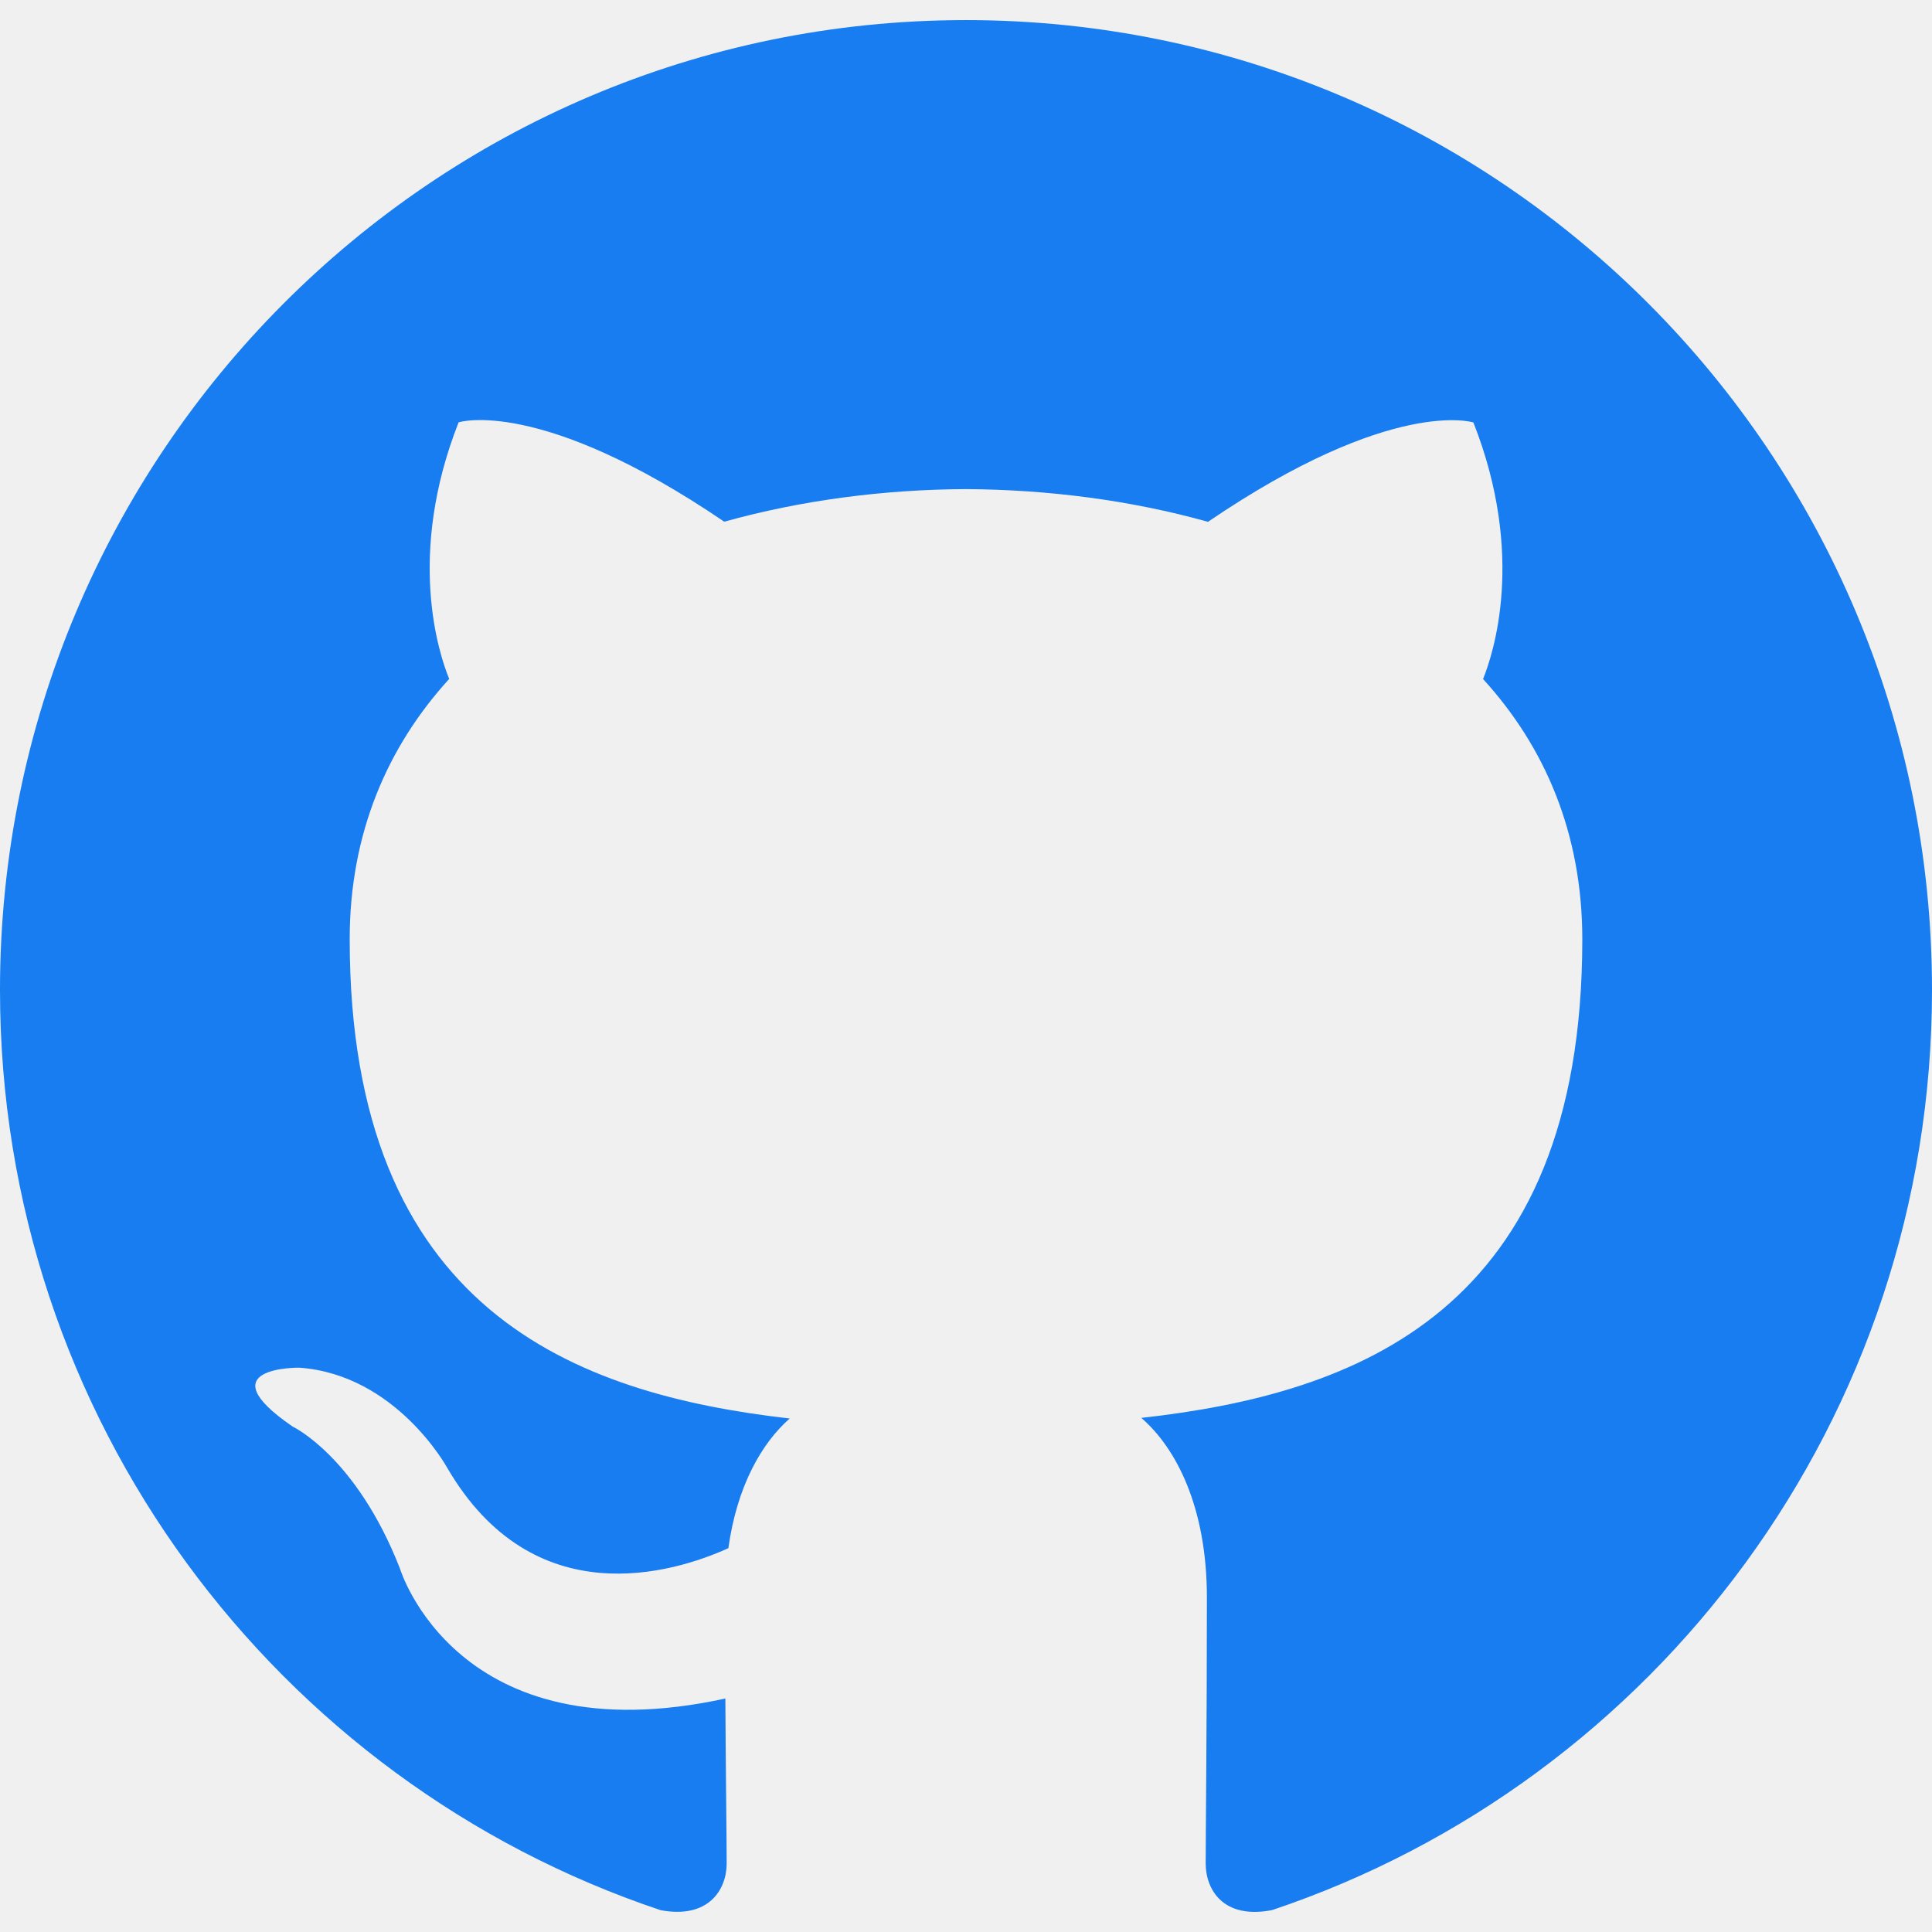
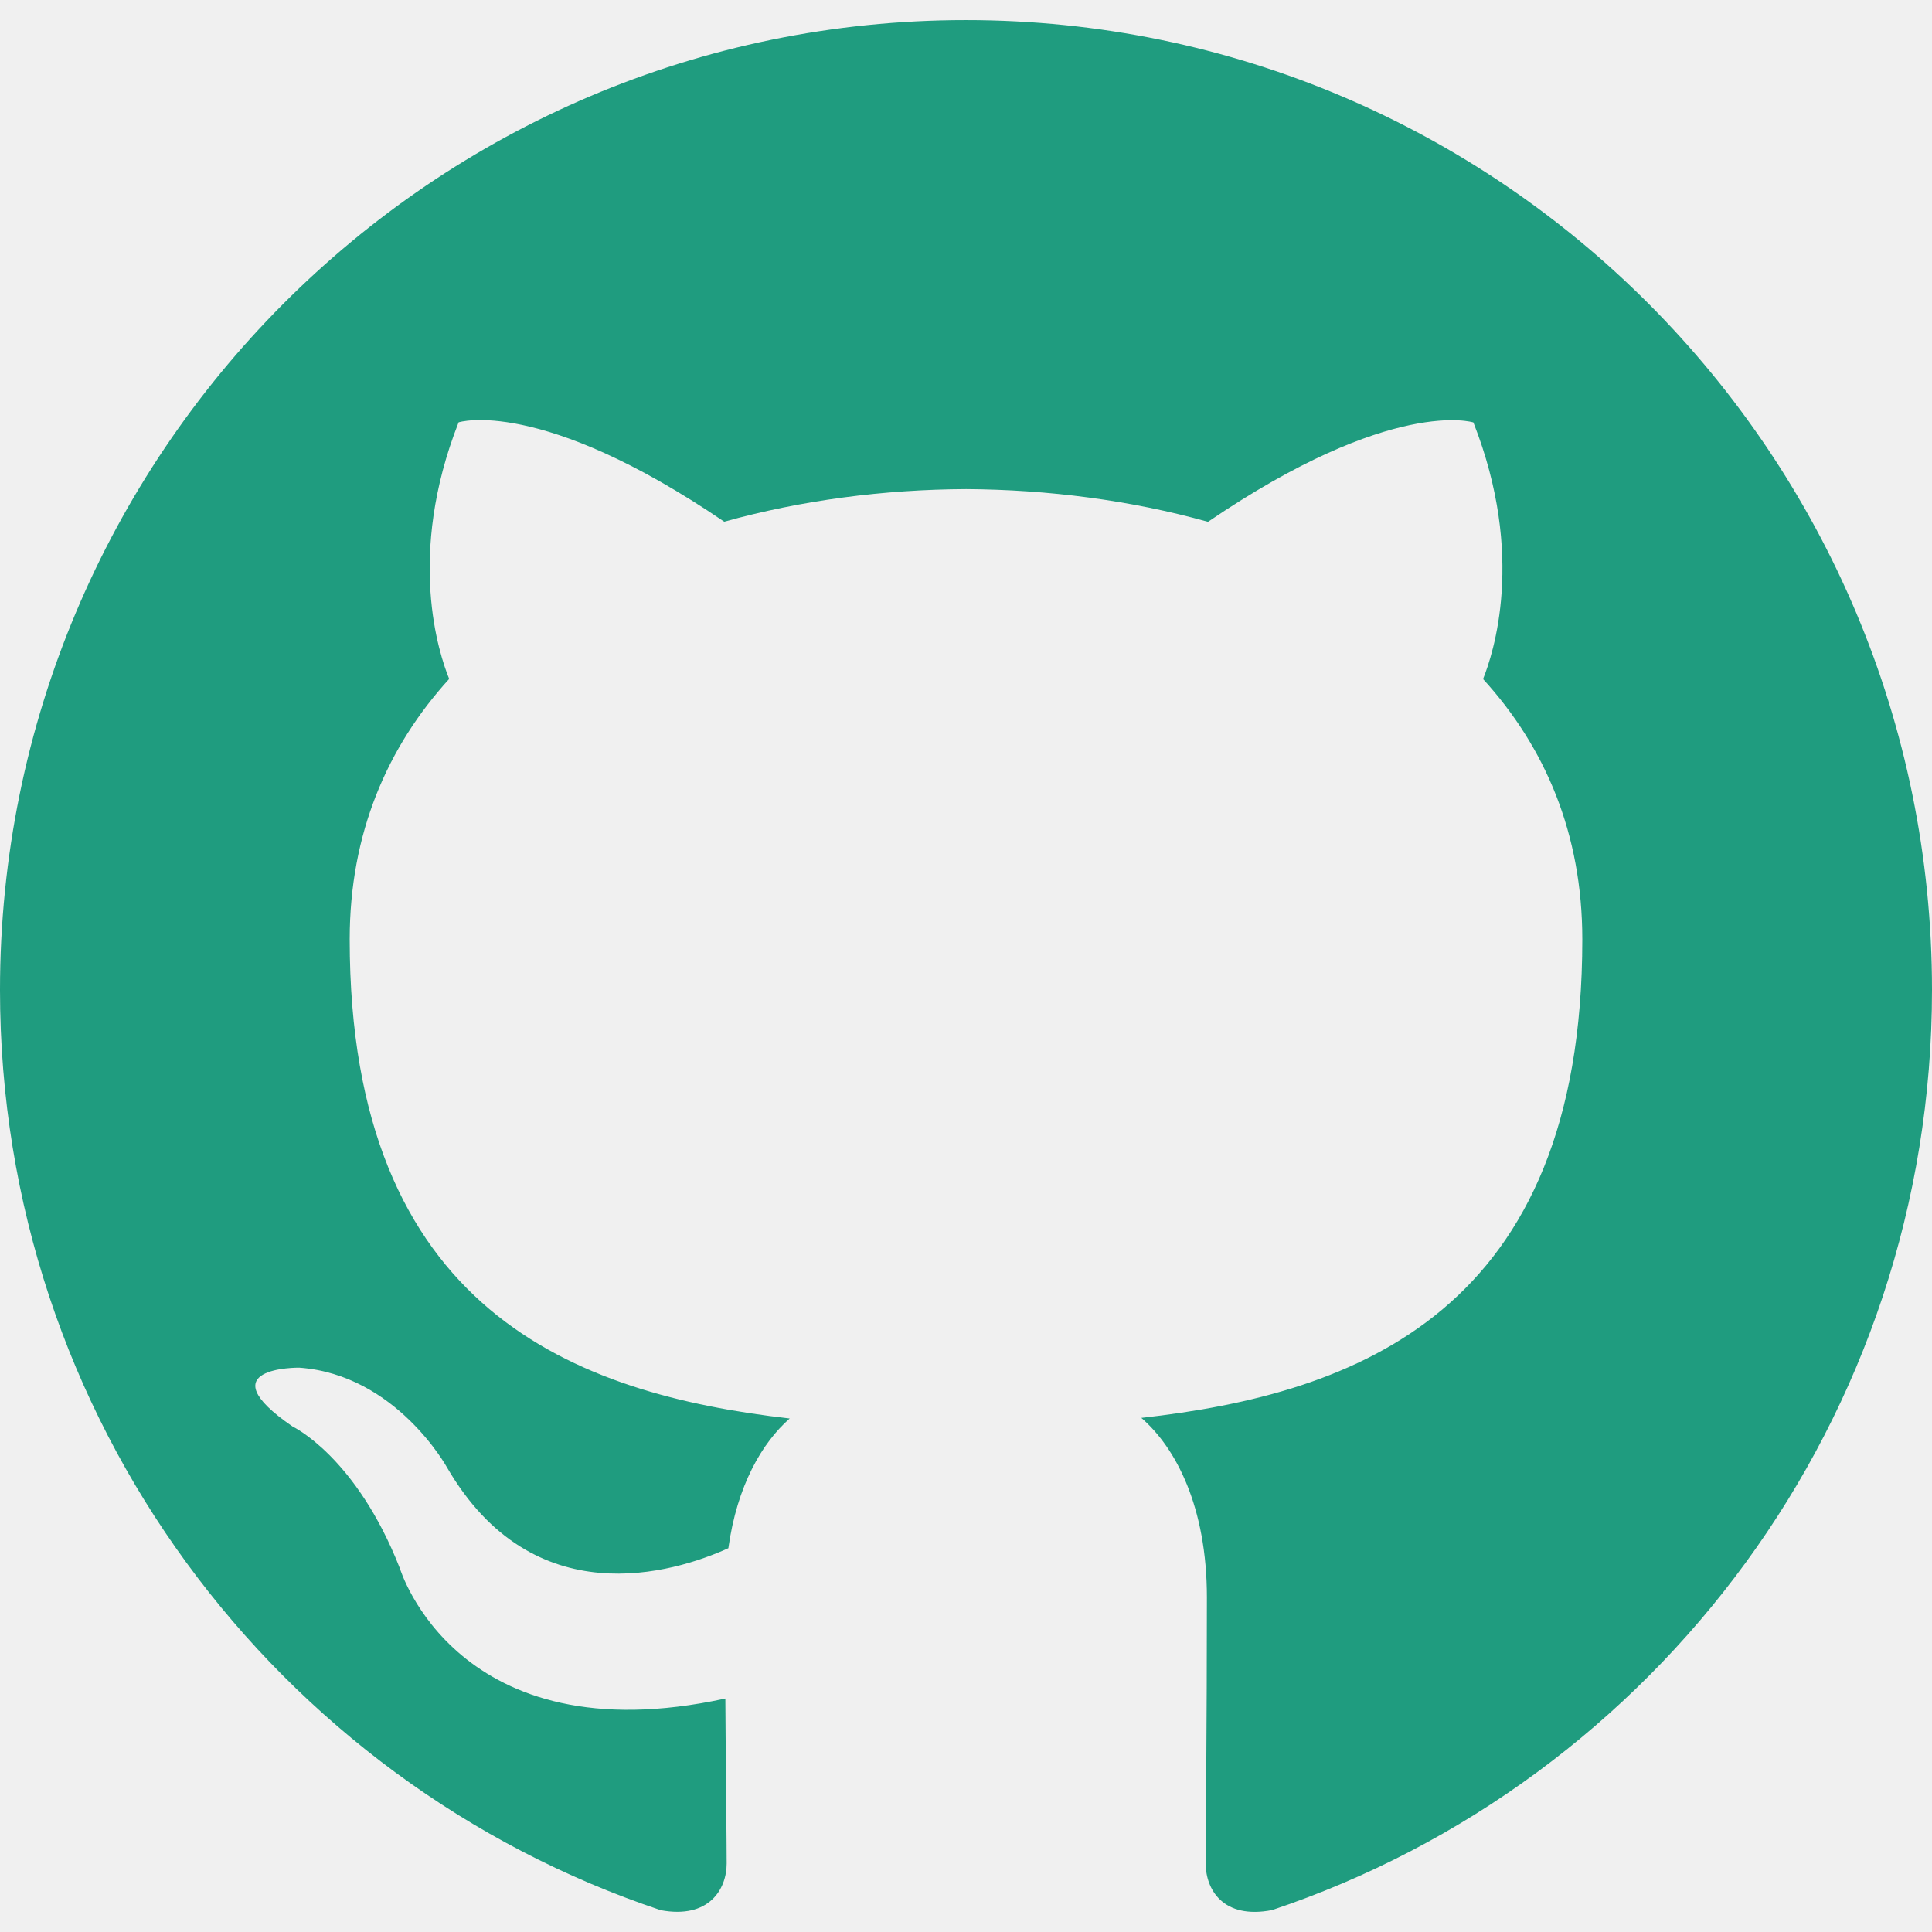
<svg xmlns="http://www.w3.org/2000/svg" width="32" height="32" viewBox="0 0 32 32" fill="none">
  <g clip-path="url(#clip0_1_2107)">
-     <path d="M15.998 0.333C7.164 0.333 0 7.525 0 16.397C0 23.493 4.584 29.513 10.944 31.639C11.744 31.787 12.036 31.291 12.036 30.865C12.036 30.483 12.022 29.473 12.014 28.133C7.564 29.103 6.624 25.979 6.624 25.979C5.898 24.123 4.848 23.629 4.848 23.629C3.394 22.633 4.956 22.653 4.956 22.653C6.562 22.767 7.406 24.309 7.406 24.309C8.834 26.763 11.152 26.055 12.064 25.643C12.208 24.605 12.622 23.897 13.08 23.495C9.528 23.089 5.792 21.711 5.792 15.557C5.792 13.803 6.416 12.369 7.44 11.245C7.274 10.839 6.726 9.205 7.596 6.995C7.596 6.995 8.94 6.563 11.996 8.641C13.272 8.285 14.64 8.107 16.002 8.101C17.36 8.109 18.73 8.285 20.008 8.643C23.062 6.565 24.404 6.997 24.404 6.997C25.276 9.209 24.728 10.841 24.564 11.247C25.59 12.371 26.208 13.805 26.208 15.559C26.208 21.729 22.468 23.087 18.904 23.485C19.478 23.981 19.99 24.961 19.99 26.459C19.99 28.607 19.97 30.339 19.97 30.865C19.97 31.295 20.258 31.795 21.07 31.637C27.42 29.509 32 23.491 32 16.397C32 7.525 24.836 0.333 15.998 0.333Z" fill="#0070F0" fill-opacity="0.9" />
+     <path d="M15.998 0.333C7.164 0.333 0 7.525 0 16.397C0 23.493 4.584 29.513 10.944 31.639C11.744 31.787 12.036 31.291 12.036 30.865C12.036 30.483 12.022 29.473 12.014 28.133C7.564 29.103 6.624 25.979 6.624 25.979C5.898 24.123 4.848 23.629 4.848 23.629C3.394 22.633 4.956 22.653 4.956 22.653C6.562 22.767 7.406 24.309 7.406 24.309C8.834 26.763 11.152 26.055 12.064 25.643C12.208 24.605 12.622 23.897 13.08 23.495C9.528 23.089 5.792 21.711 5.792 15.557C5.792 13.803 6.416 12.369 7.44 11.245C7.274 10.839 6.726 9.205 7.596 6.995C7.596 6.995 8.94 6.563 11.996 8.641C13.272 8.285 14.64 8.107 16.002 8.101C17.36 8.109 18.73 8.285 20.008 8.643C23.062 6.565 24.404 6.997 24.404 6.997C25.276 9.209 24.728 10.841 24.564 11.247C25.59 12.371 26.208 13.805 26.208 15.559C26.208 21.729 22.468 23.087 18.904 23.485C19.478 23.981 19.99 24.961 19.99 26.459C19.99 28.607 19.97 30.339 19.97 30.865C19.97 31.295 20.258 31.795 21.07 31.637C27.42 29.509 32 23.491 32 16.397C32 7.525 24.836 0.333 15.998 0.333Z" fill="#089373" fill-opacity="0.9" />
  </g>
  <defs>
    <clipPath id="clip0_1_2107">
      <rect width="32" height="32" fill="white" />
    </clipPath>
  </defs>
</svg>
